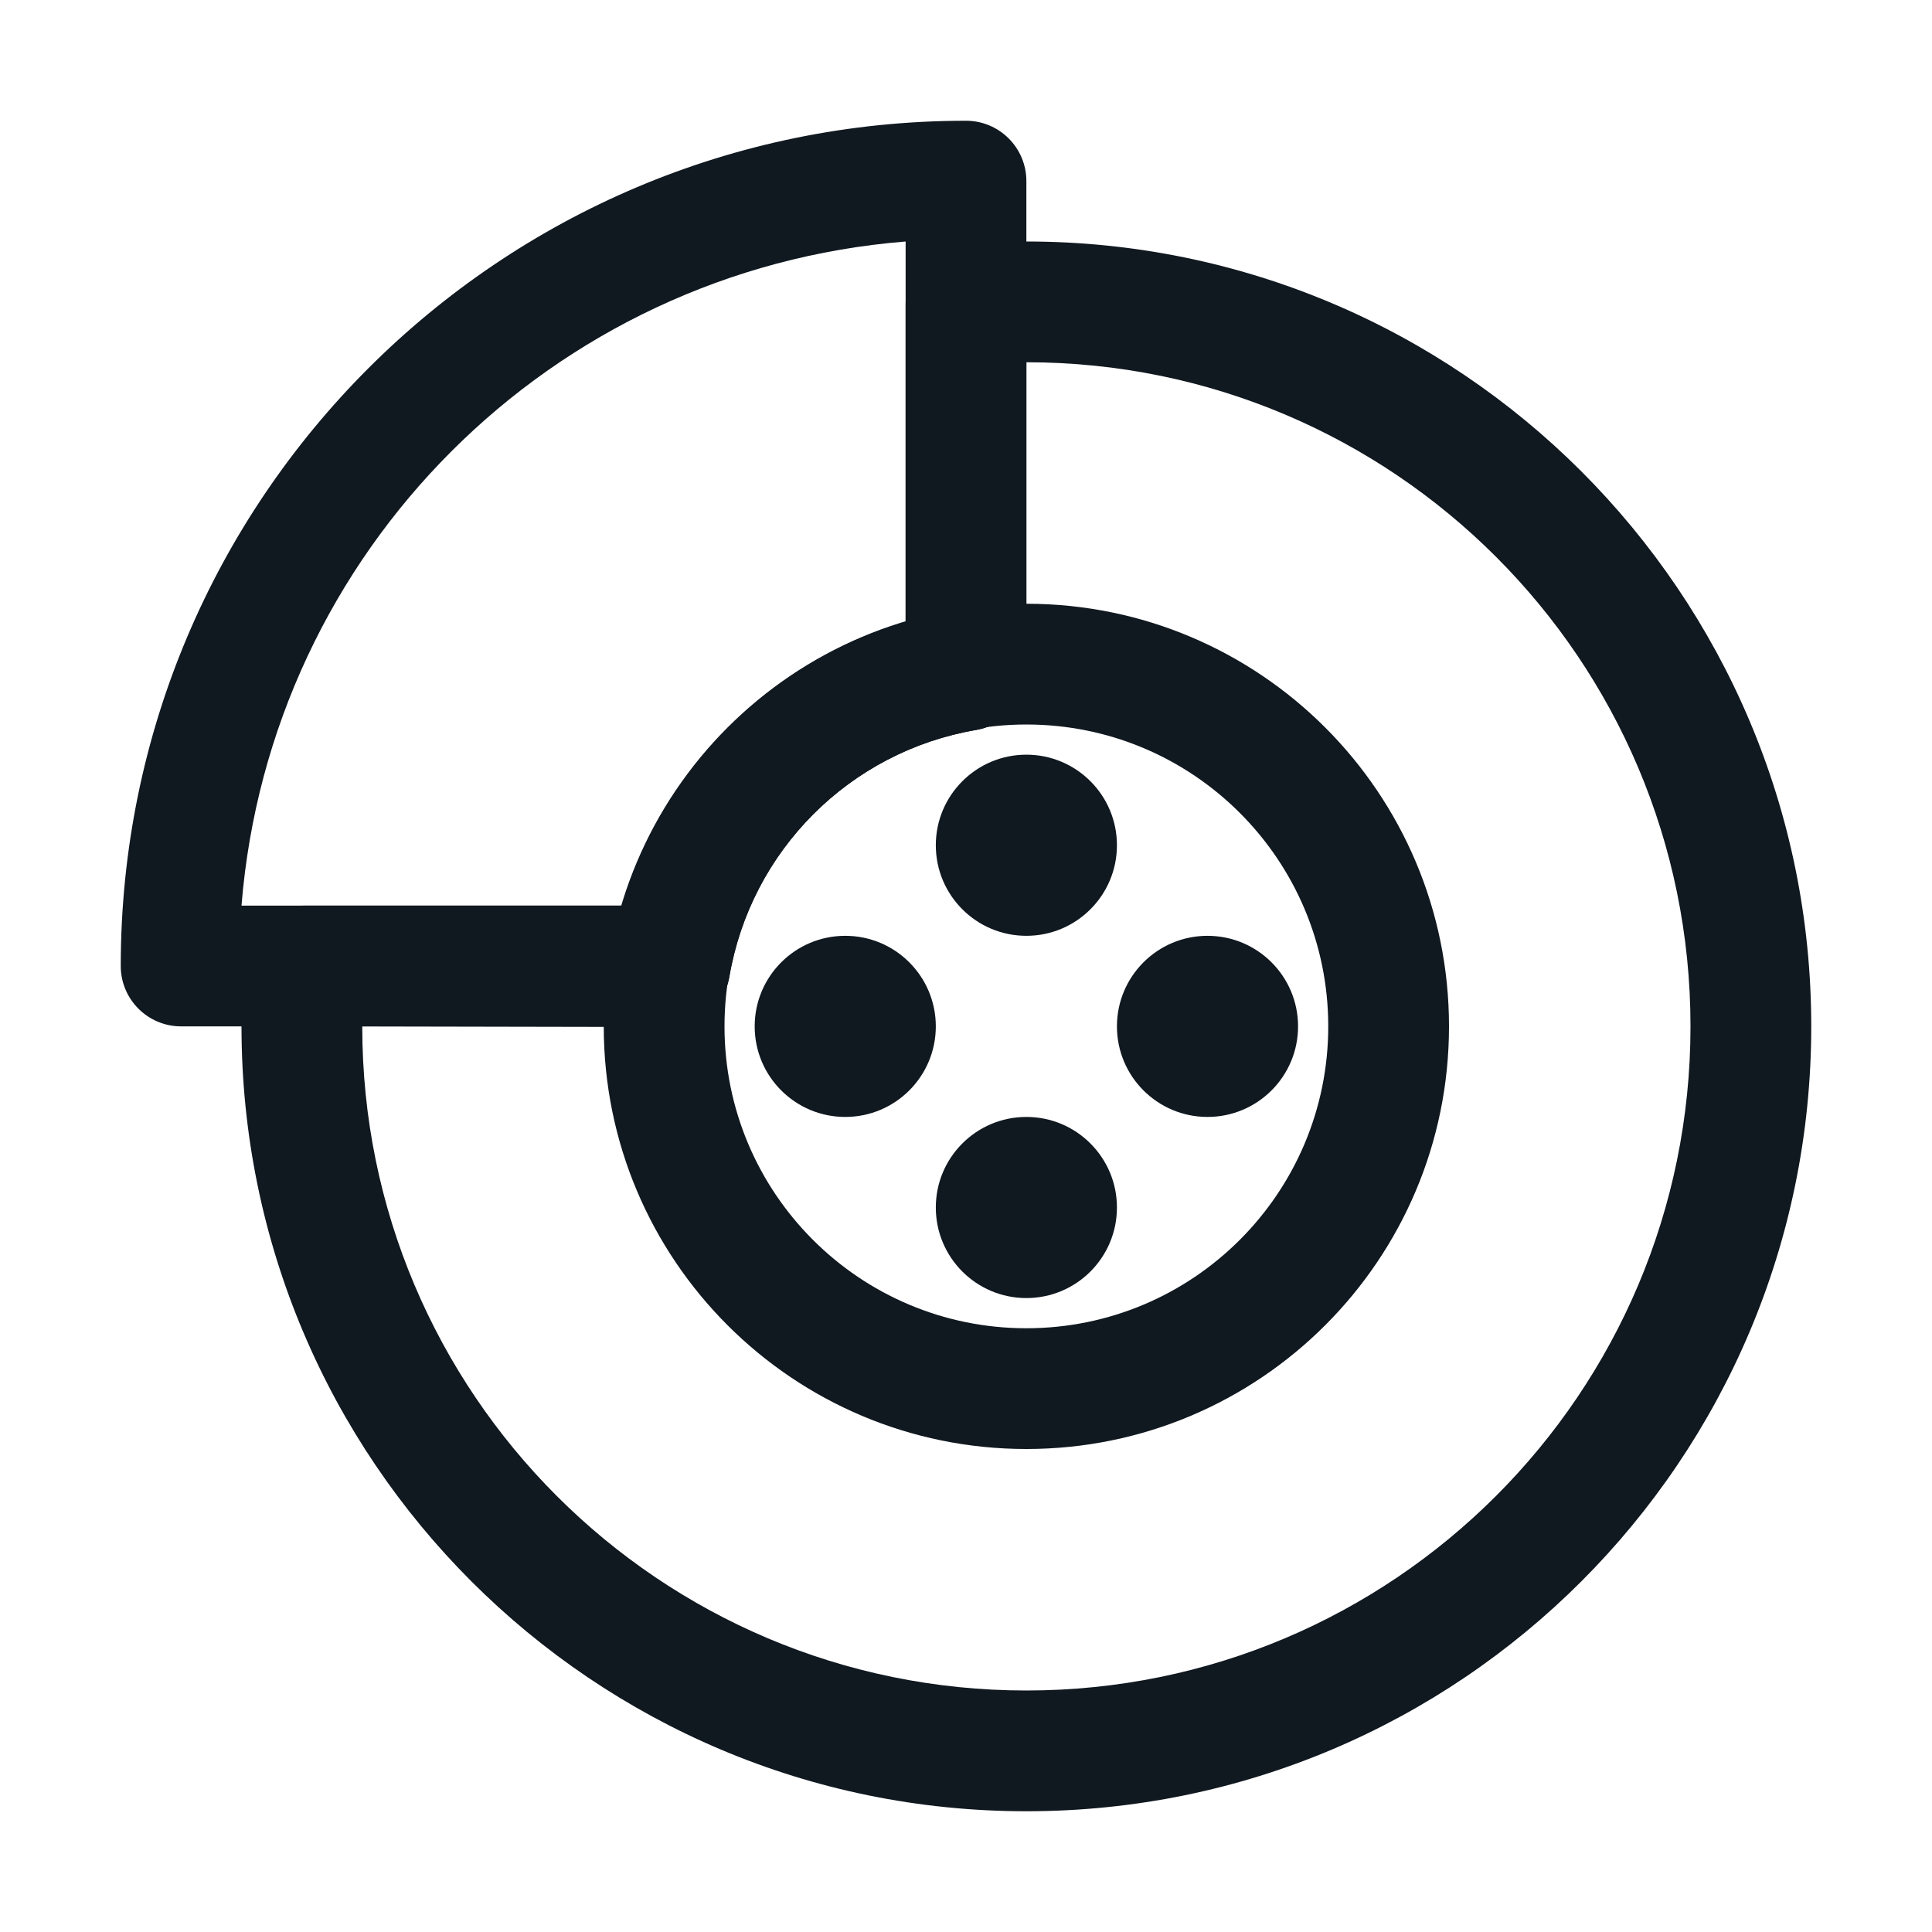
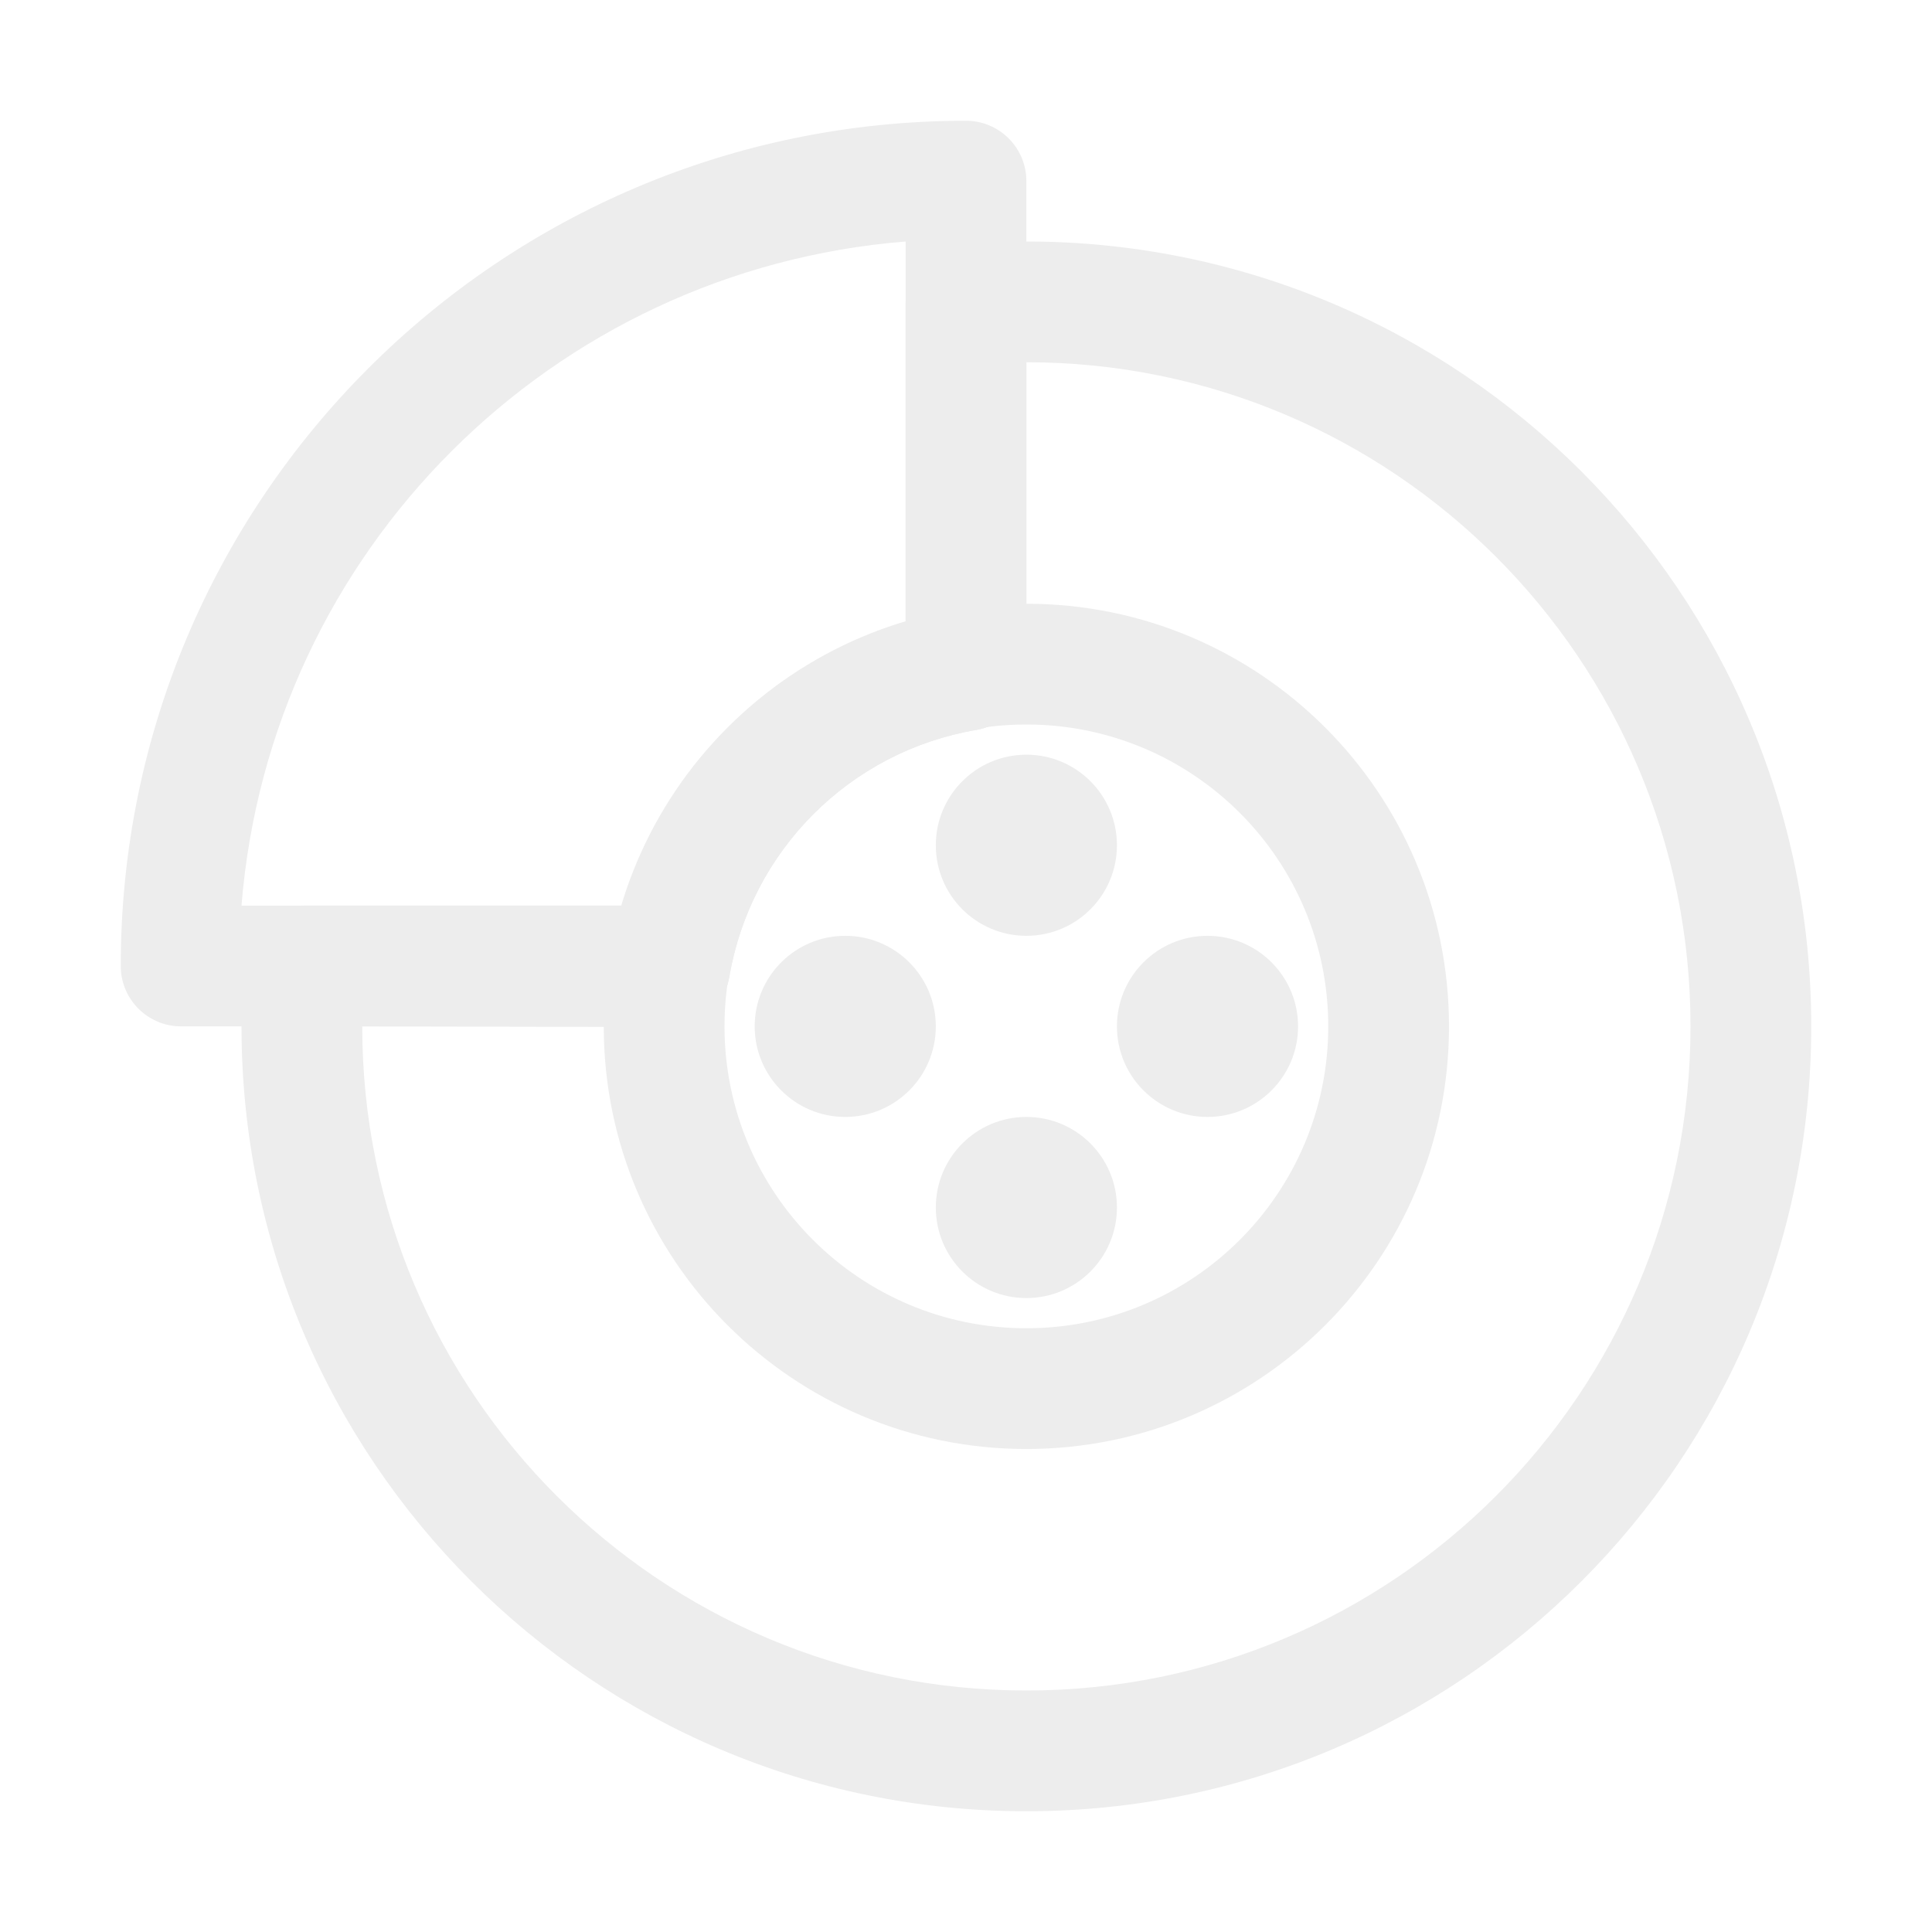
<svg xmlns="http://www.w3.org/2000/svg" viewBox="0 0 32 32">
  <g data-name="2-brake">
-     <path fill="#101820" d="M17,24a7,7,0,1,1,7-7A7,7,0,0,1,17,24Zm0-12a5,5,0,1,0,5,5A5,5,0,0,0,17,12Z" />
-     <path fill="#101820" d="M14 18.5a1.5 1.5 0 0 0 0-3 1.5 1.5 0 0 0 0 3zM20 18.5a1.5 1.5 0 0 0 0-3 1.5 1.5 0 0 0 0 3zM17 15.5a1.5 1.5 0 0 0 0-3 1.5 1.5 0 0 0 0 3zM17 21.5a1.5 1.5 0 0 0 0-3 1.5 1.5 0 0 0 0 3z" />
-     <path fill="#101820" d="M11.09,17H3a1,1,0,0,1-1-1A14,14,0,0,1,16,2a1,1,0,0,1,1,1v8.09a1,1,0,0,1-.83,1,5,5,0,0,0-4.09,4.09A1,1,0,0,1,11.09,17ZM4,15H10.3A7,7,0,0,1,15,10.3V4A12,12,0,0,0,4,15Zm12-3.91h0Z" />
-     <path fill="#101820" d="M17,30A13,13,0,0,1,4,17c0-.37,0-.72.05-1.08a1,1,0,0,1,1-.92H10.3A7,7,0,0,1,15,10.3V5.05a1,1,0,0,1,.92-1C16.28,4,16.63,4,17,4a13,13,0,0,1,0,26ZM6,17A11,11,0,1,0,17,6v5.09a1,1,0,0,1-.83,1,5,5,0,0,0-4.09,4.09,1,1,0,0,1-1,.83Zm10-5.91h0Z" />
+     <path fill="#ededed" d="M17,24a7,7,0,1,1,7-7A7,7,0,0,1,17,24Zm0-12a5,5,0,1,0,5,5A5,5,0,0,0,17,12Z" />
+     <path fill="#ededed" d="M14 18.5a1.5 1.5 0 0 0 0-3 1.5 1.5 0 0 0 0 3zM20 18.5a1.5 1.5 0 0 0 0-3 1.5 1.5 0 0 0 0 3zM17 15.5a1.5 1.5 0 0 0 0-3 1.5 1.5 0 0 0 0 3zM17 21.5a1.5 1.5 0 0 0 0-3 1.5 1.5 0 0 0 0 3z" />
+     <path fill="#ededed" d="M11.09,17H3a1,1,0,0,1-1-1A14,14,0,0,1,16,2a1,1,0,0,1,1,1v8.09a1,1,0,0,1-.83,1,5,5,0,0,0-4.09,4.09A1,1,0,0,1,11.09,17ZM4,15H10.3A7,7,0,0,1,15,10.3V4A12,12,0,0,0,4,15Zm12-3.91h0Z" />
+     <path fill="#ededed" d="M17,30A13,13,0,0,1,4,17c0-.37,0-.72.05-1.08a1,1,0,0,1,1-.92H10.3A7,7,0,0,1,15,10.3V5.05a1,1,0,0,1,.92-1C16.28,4,16.63,4,17,4a13,13,0,0,1,0,26ZM6,17A11,11,0,1,0,17,6v5.09a1,1,0,0,1-.83,1,5,5,0,0,0-4.09,4.09,1,1,0,0,1-1,.83Zm10-5.91h0Z" />
  </g>
</svg>
